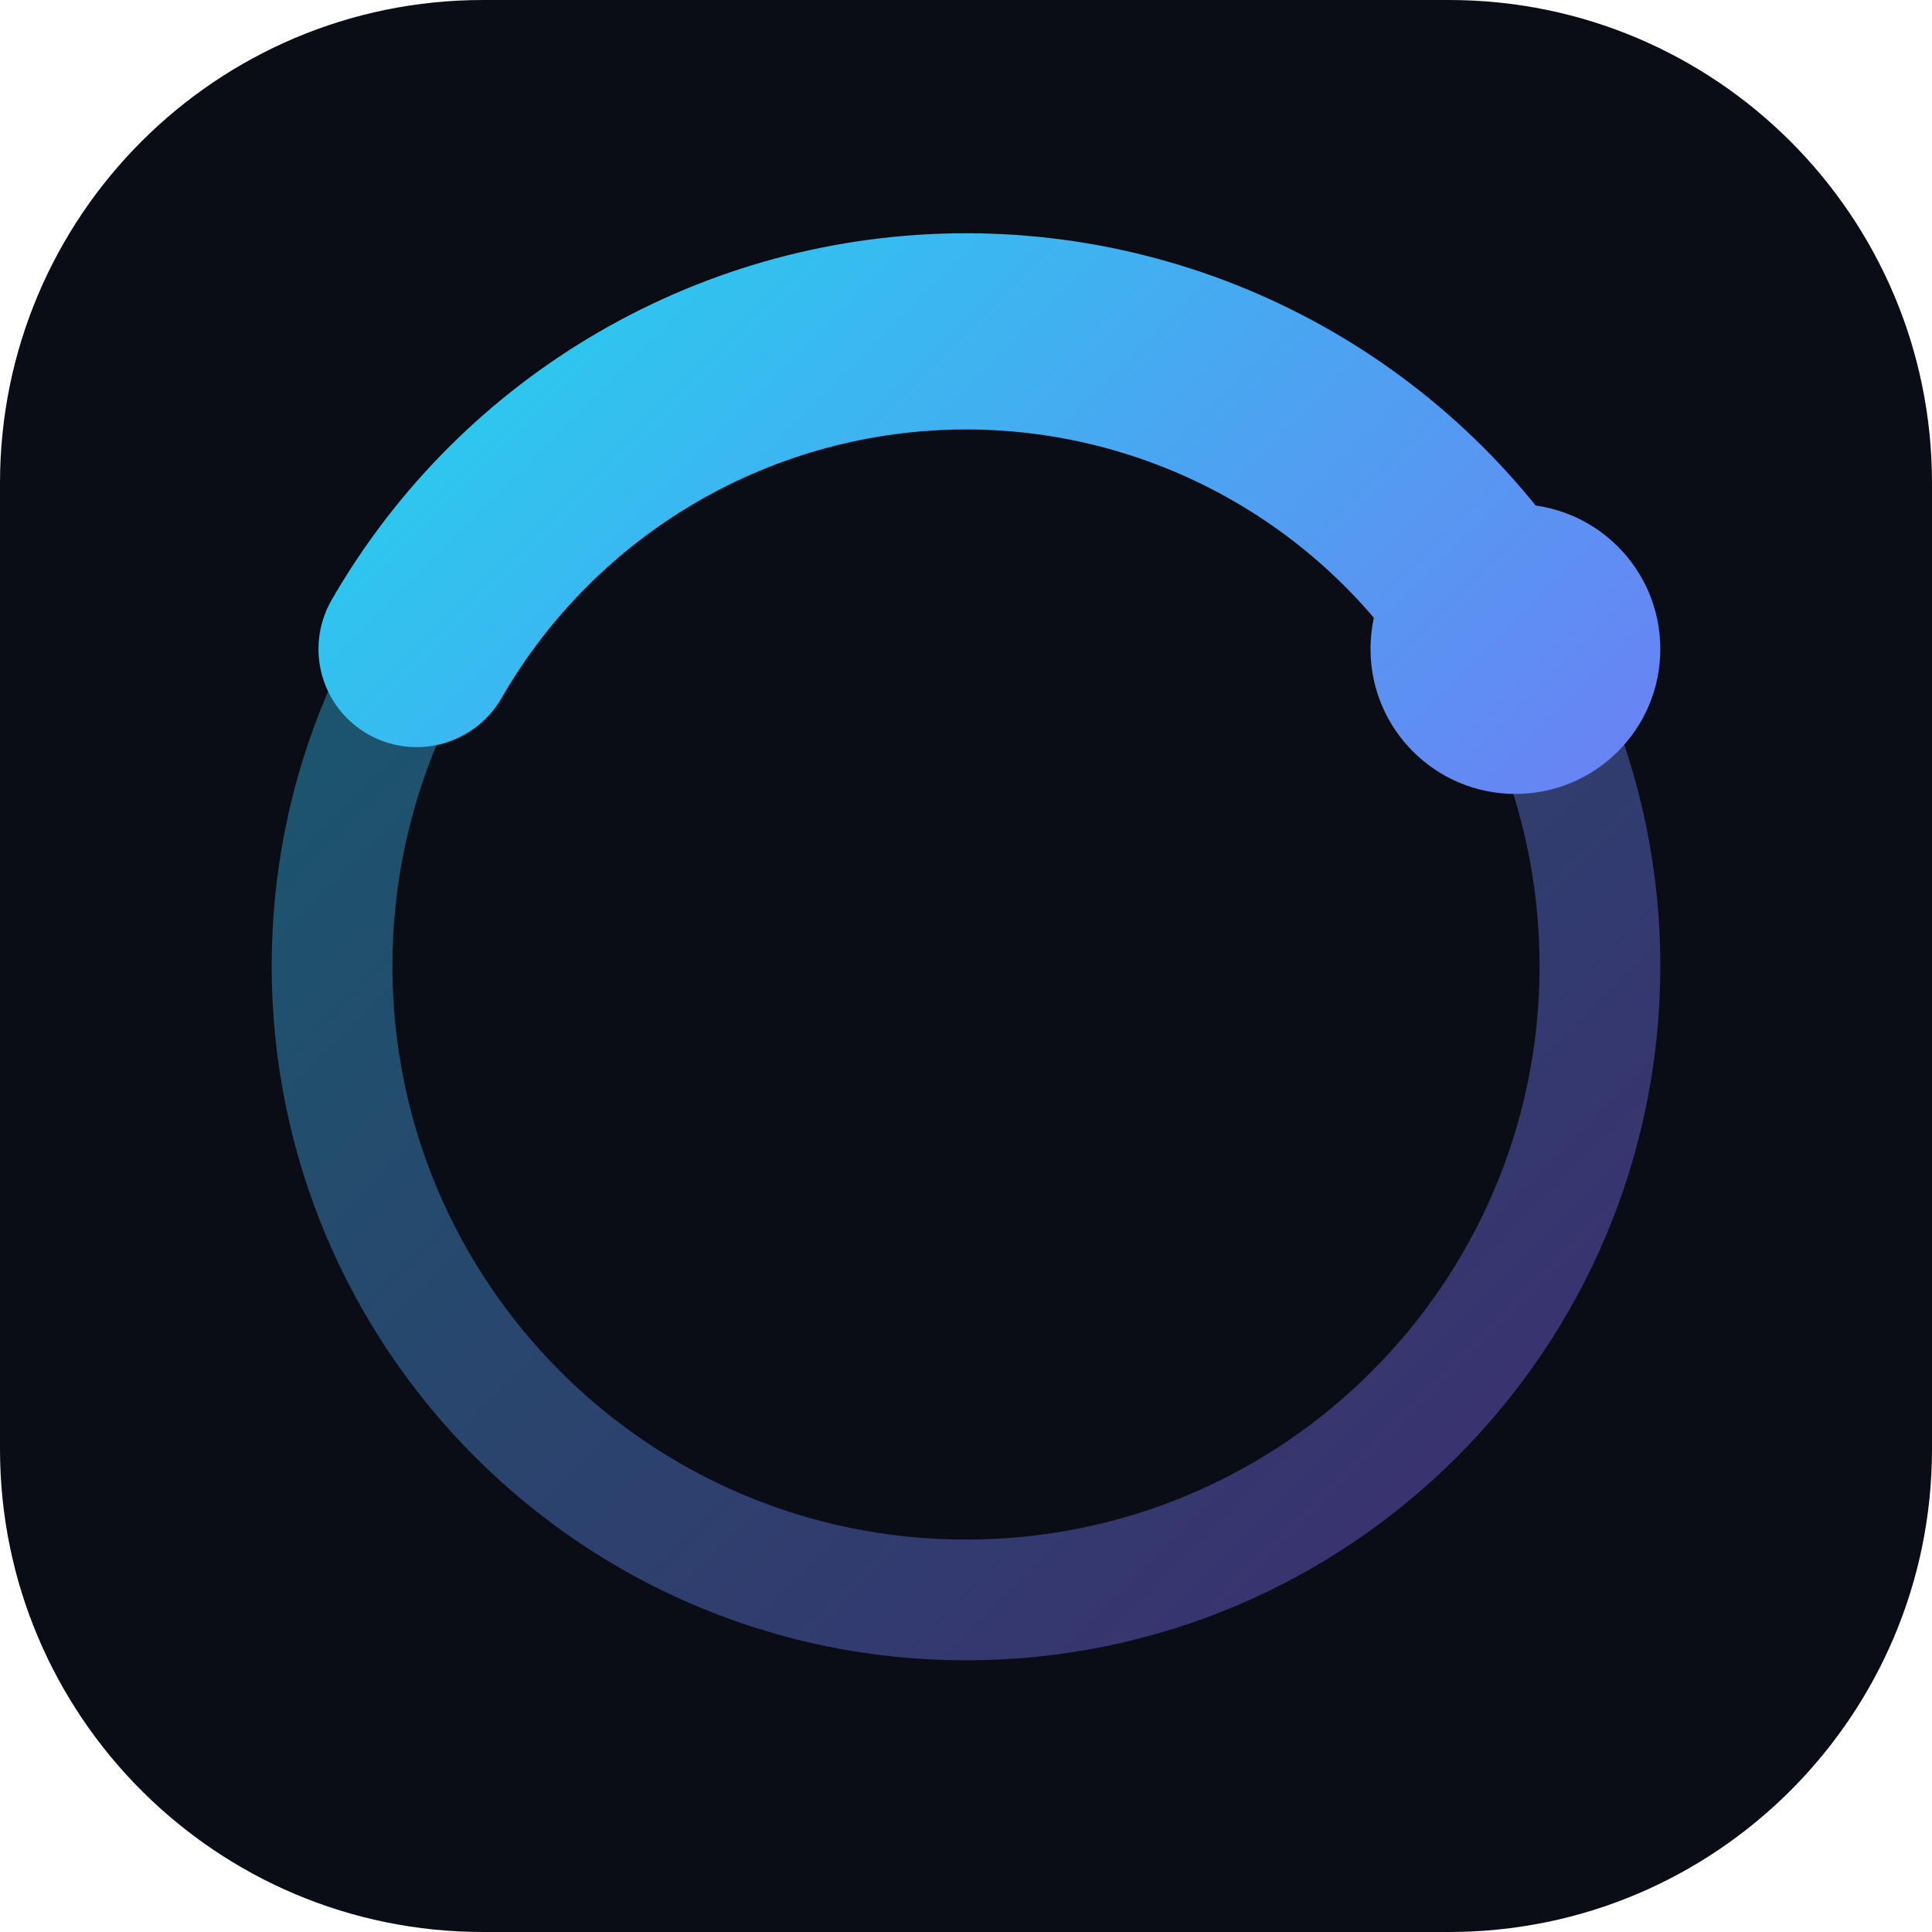
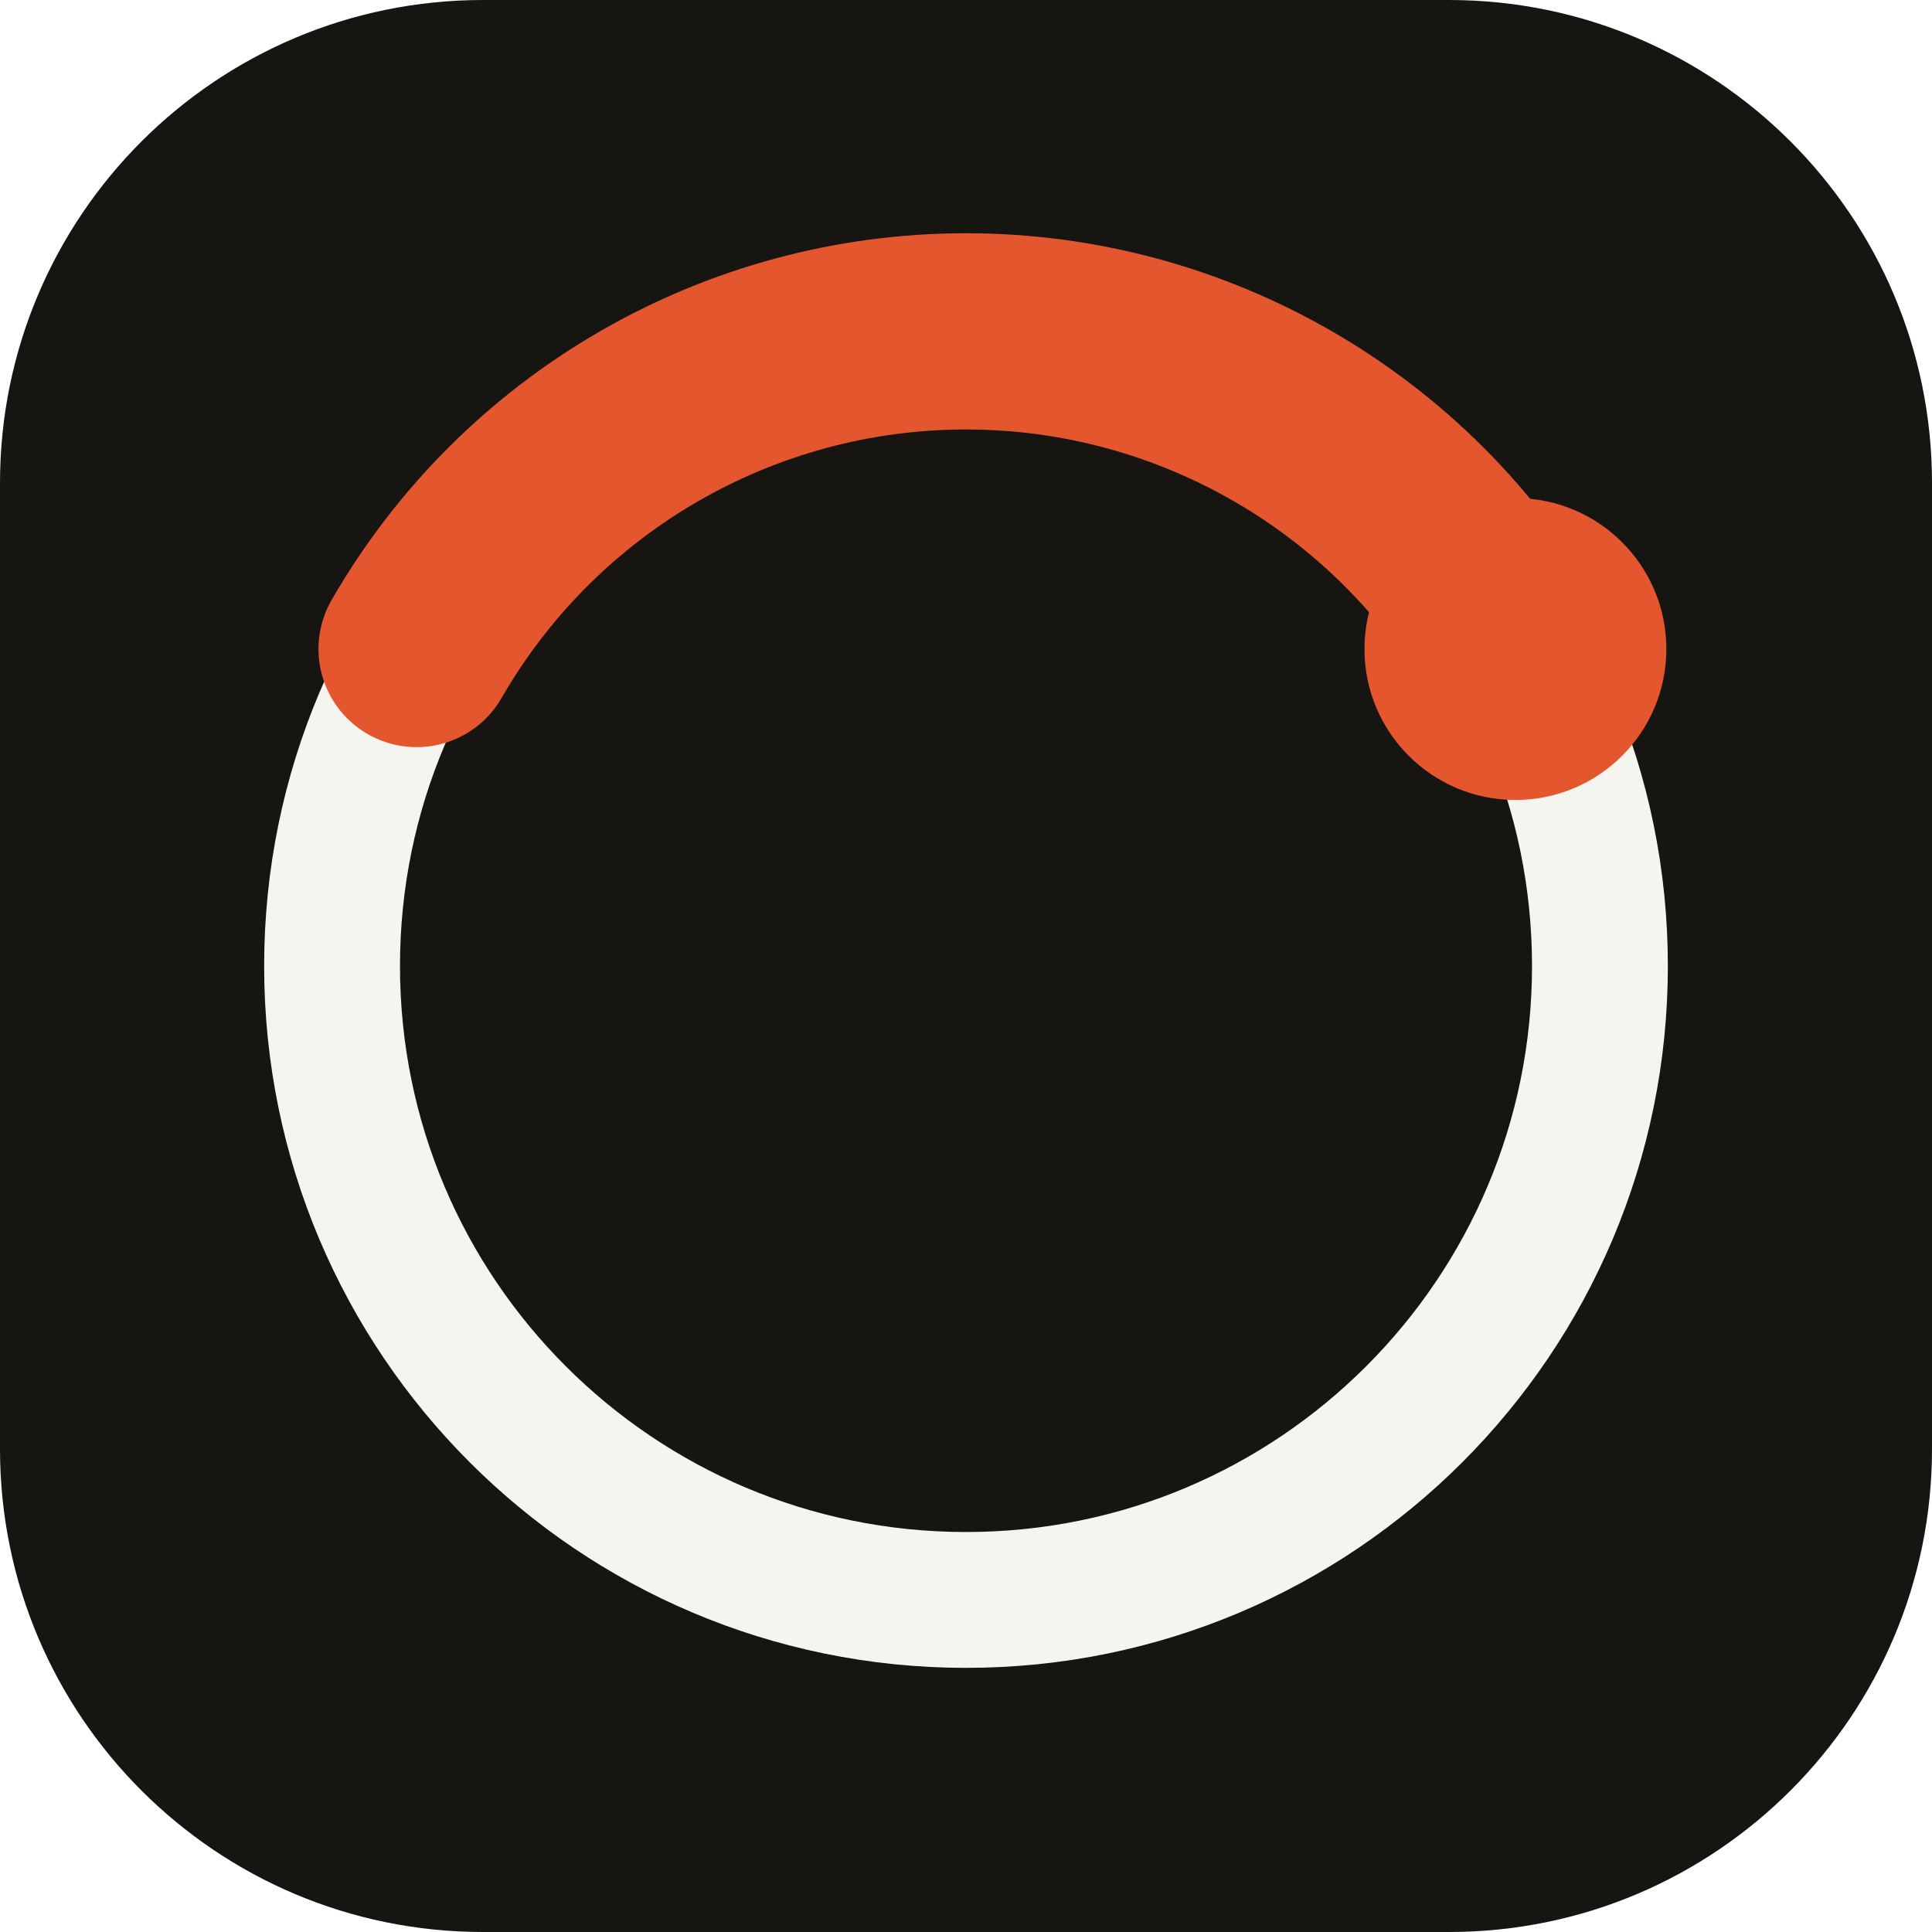
<svg xmlns="http://www.w3.org/2000/svg" width="64" height="64" viewBox="0 0 64 64">
-   <defs>
-     <linearGradient id="g" x1="10" y1="10" x2="54" y2="54" gradientUnits="userSpaceOnUse">
-       <stop offset="0%" stop-color="#22d3ee" />
-       <stop offset="100%" stop-color="#8b5cf6" />
-     </linearGradient>
-   </defs>
-   <rect width="64" height="64" rx="16" fill="#0b0d16" />
-   <circle cx="32" cy="32" r="21" fill="none" stroke="url(#g)" stroke-width="4" opacity="0.4" />
-   <path d="M13.8 21.5 A 21 21 0 0 1 50.2 21.5" fill="none" stroke="url(#g)" stroke-width="6.5" stroke-linecap="round" />
-   <circle cx="50.2" cy="21.5" r="4.8" fill="url(#g)" />
+   <rect width="64" height="64" rx="16" fill="#161512" />
+   <circle cx="32" cy="32" r="21" fill="none" stroke="#f6f4ef" stroke-width="4.5" />
+   <path d="M13.8 21.5 A 21 21 0 0 1 50.2 21.5" fill="none" stroke="#e4572e" stroke-width="6.5" stroke-linecap="round" />
+   <circle cx="50.2" cy="21.5" r="5" fill="#e4572e" />
</svg>
